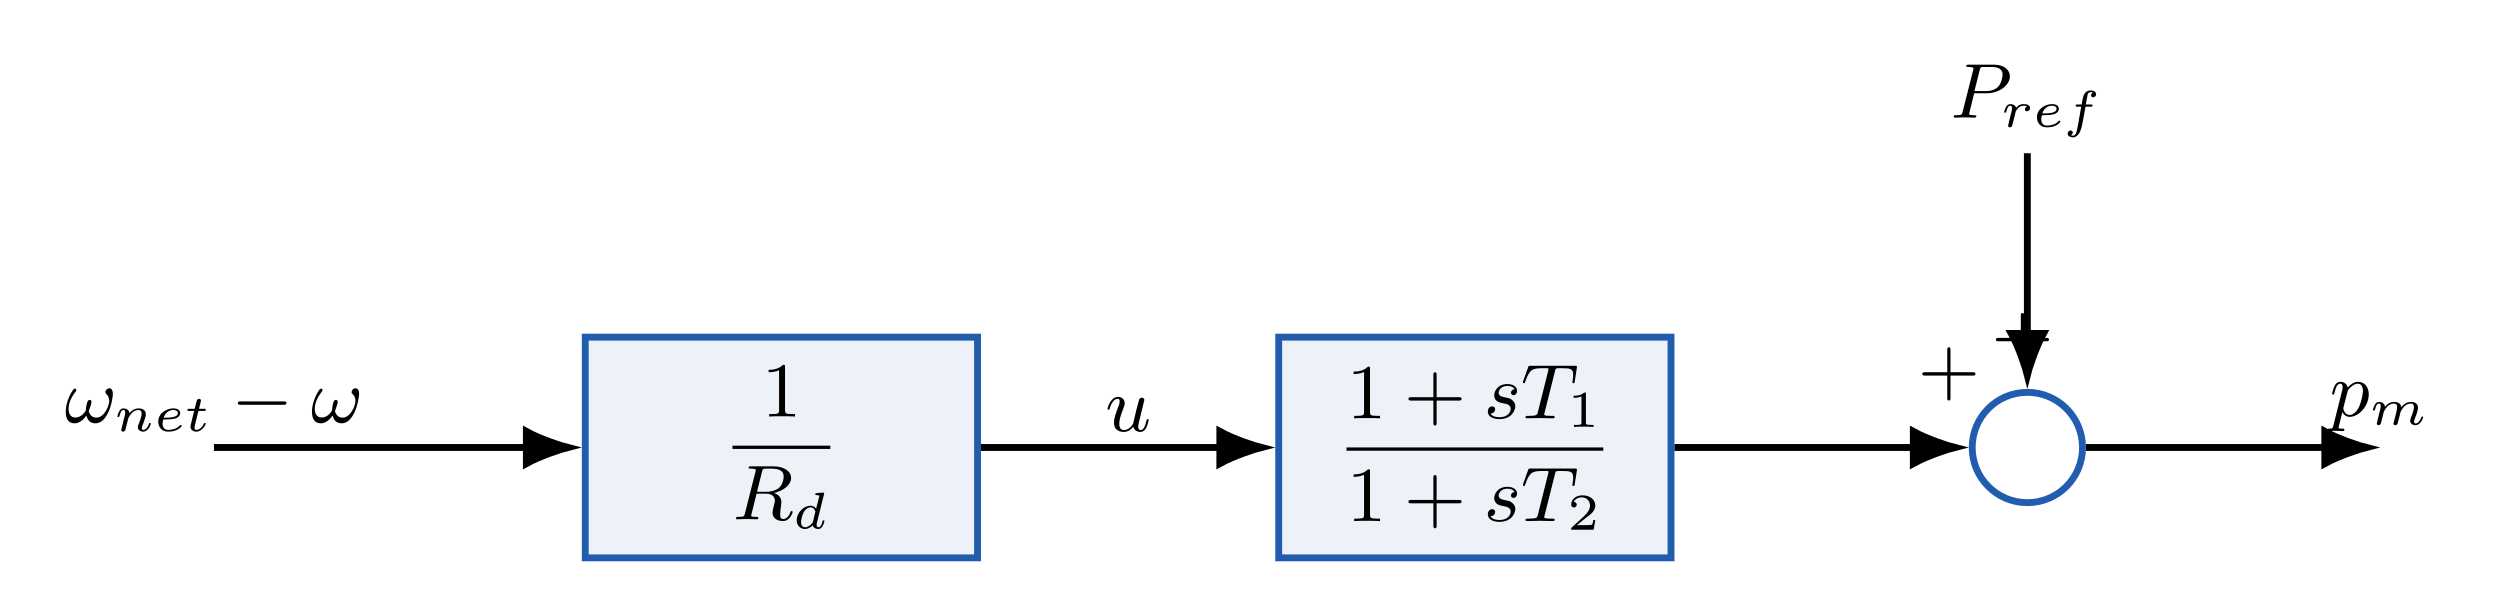
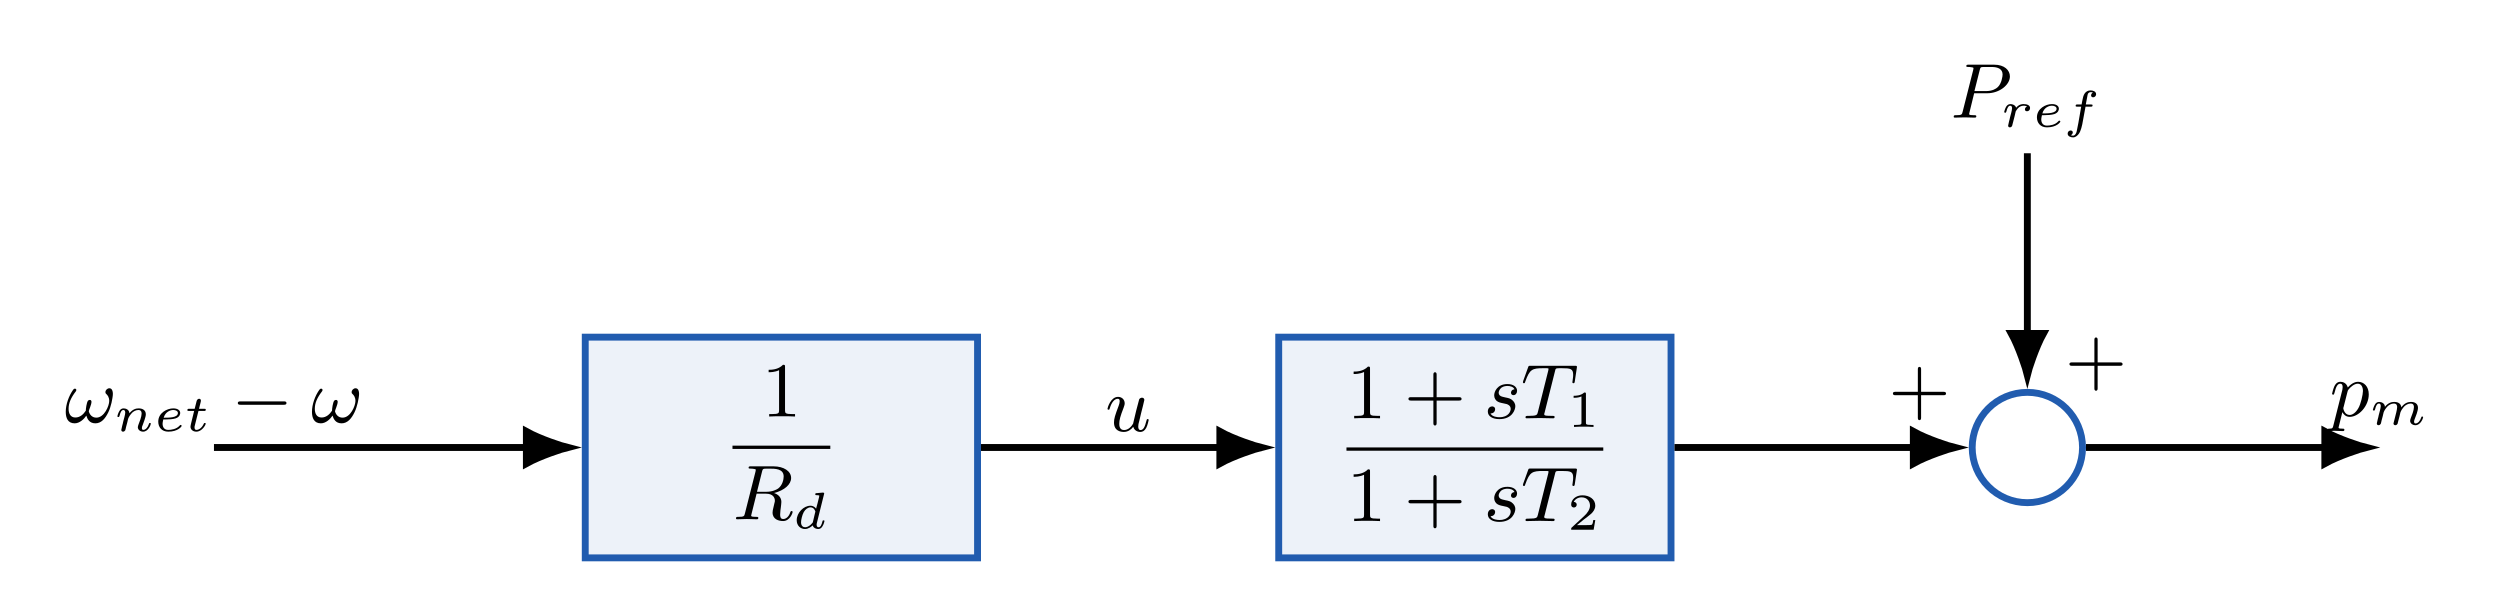
<svg xmlns="http://www.w3.org/2000/svg" xmlns:xlink="http://www.w3.org/1999/xlink" width="288.458pt" height="70.865pt" viewBox="0 0 288.458 70.865">
  <defs>
    <g>
      <g id="glyph-0-0">
        <path d="M 2.719 -5.719 C 2.719 -5.938 2.719 -5.969 2.484 -5.969 C 1.938 -5.391 1.109 -5.391 0.828 -5.391 L 0.828 -5.109 C 1 -5.109 1.547 -5.109 2.031 -5.344 L 2.031 -0.719 C 2.031 -0.391 2 -0.281 1.172 -0.281 L 0.891 -0.281 L 0.891 0 C 1.203 -0.031 2 -0.031 2.375 -0.031 C 2.734 -0.031 3.547 -0.031 3.875 0 L 3.875 -0.281 L 3.578 -0.281 C 2.75 -0.281 2.719 -0.391 2.719 -0.719 Z M 2.719 -5.719 " />
      </g>
      <g id="glyph-0-1">
        <path d="M 6.328 -2.047 C 6.453 -2.047 6.641 -2.047 6.641 -2.234 C 6.641 -2.438 6.469 -2.438 6.328 -2.438 L 3.766 -2.438 L 3.766 -5 C 3.766 -5.141 3.766 -5.312 3.578 -5.312 C 3.391 -5.312 3.391 -5.125 3.391 -5 L 3.391 -2.438 L 0.828 -2.438 C 0.703 -2.438 0.516 -2.438 0.516 -2.25 C 0.516 -2.047 0.688 -2.047 0.828 -2.047 L 3.391 -2.047 L 3.391 0.516 C 3.391 0.656 3.391 0.828 3.578 0.828 C 3.766 0.828 3.766 0.641 3.766 0.516 L 3.766 -2.047 Z M 6.328 -2.047 " />
      </g>
      <g id="glyph-1-0">
        <path d="M 3.406 -5.484 C 3.469 -5.719 3.484 -5.797 3.656 -5.828 C 3.734 -5.844 4.031 -5.844 4.219 -5.844 C 4.922 -5.844 5.906 -5.844 5.906 -4.938 C 5.906 -4.609 5.781 -3.938 5.266 -3.547 C 5.047 -3.406 4.609 -3.172 3.875 -3.172 L 2.828 -3.172 Z M 4.797 -3.031 C 6.016 -3.344 6.766 -4.031 6.766 -4.766 C 6.766 -5.547 5.922 -6.109 4.734 -6.109 L 2.125 -6.109 C 1.969 -6.109 1.859 -6.109 1.859 -5.953 C 1.859 -5.844 1.938 -5.844 2.125 -5.844 C 2.172 -5.844 2.328 -5.844 2.469 -5.812 C 2.625 -5.797 2.688 -5.781 2.688 -5.688 C 2.688 -5.641 2.672 -5.609 2.656 -5.5 L 1.438 -0.688 C 1.359 -0.359 1.344 -0.281 0.672 -0.281 C 0.5 -0.281 0.406 -0.281 0.406 -0.109 C 0.406 -0.016 0.469 0 0.531 0 C 0.688 0 0.953 -0.016 1.094 -0.016 C 1.297 -0.031 1.312 -0.031 1.656 -0.031 C 1.938 -0.031 1.953 -0.031 2.234 -0.016 C 2.406 -0.016 2.625 0 2.797 0 C 2.859 0 2.984 0 2.984 -0.156 C 2.984 -0.281 2.891 -0.281 2.703 -0.281 C 2.672 -0.281 2.5 -0.281 2.359 -0.297 C 2.172 -0.328 2.156 -0.359 2.156 -0.438 C 2.156 -0.469 2.156 -0.484 2.203 -0.641 L 2.781 -2.953 L 3.875 -2.953 C 4.688 -2.953 4.891 -2.484 4.891 -2.141 C 4.891 -2.078 4.891 -2.016 4.828 -1.812 C 4.625 -1 4.625 -0.906 4.625 -0.781 C 4.625 0.031 5.375 0.203 5.844 0.203 C 6.609 0.203 6.938 -0.703 6.938 -0.844 C 6.938 -0.906 6.891 -0.953 6.828 -0.953 C 6.719 -0.953 6.719 -0.906 6.672 -0.812 C 6.531 -0.344 6.203 -0.031 5.859 -0.031 C 5.531 -0.031 5.5 -0.297 5.5 -0.562 C 5.5 -0.781 5.562 -1.297 5.578 -1.359 C 5.594 -1.5 5.641 -1.859 5.641 -2 C 5.641 -2.5 5.312 -2.859 4.797 -3.031 Z M 4.797 -3.031 " />
      </g>
      <g id="glyph-1-1">
        <path d="M 3.547 -3.344 C 3.172 -3.312 3.141 -3.016 3.141 -2.953 C 3.141 -2.797 3.25 -2.672 3.422 -2.672 C 3.672 -2.672 3.844 -2.891 3.844 -3.172 C 3.844 -3.625 3.406 -3.953 2.734 -3.953 C 1.547 -3.953 1.203 -3.062 1.203 -2.656 C 1.203 -2.312 1.375 -2.125 1.484 -2.016 C 1.672 -1.859 1.906 -1.797 2.234 -1.734 C 2.625 -1.656 2.719 -1.641 2.891 -1.516 C 3.031 -1.422 3.109 -1.266 3.109 -1.078 C 3.109 -0.844 2.891 -0.125 1.812 -0.125 C 1.609 -0.125 0.969 -0.156 0.781 -0.562 C 1.234 -0.562 1.312 -0.922 1.312 -1.047 C 1.312 -1.312 1.078 -1.375 0.969 -1.375 C 0.812 -1.375 0.469 -1.25 0.469 -0.781 C 0.469 -0.219 1.031 0.094 1.797 0.094 C 3.297 0.094 3.641 -1 3.641 -1.391 C 3.641 -1.734 3.453 -1.938 3.344 -2.047 C 3.109 -2.297 2.812 -2.344 2.5 -2.406 C 2.406 -2.438 2.203 -2.469 2.172 -2.484 C 1.875 -2.547 1.719 -2.719 1.719 -2.953 C 1.719 -3.047 1.781 -3.328 2.031 -3.531 C 2.281 -3.719 2.625 -3.734 2.734 -3.734 C 3.047 -3.734 3.422 -3.641 3.547 -3.344 Z M 3.547 -3.344 " />
      </g>
      <g id="glyph-1-2">
        <path d="M 3.938 -5.453 C 3.984 -5.656 4 -5.734 4.156 -5.766 C 4.219 -5.781 4.516 -5.781 4.703 -5.781 C 5.734 -5.781 6.031 -5.719 6.031 -5.016 C 6.031 -4.906 6.031 -4.766 5.953 -4.25 L 5.938 -4.172 C 5.938 -4.109 5.984 -4.047 6.062 -4.047 C 6.172 -4.047 6.203 -4.125 6.219 -4.266 L 6.453 -5.812 C 6.453 -5.859 6.469 -5.906 6.469 -5.938 C 6.469 -6.062 6.375 -6.062 6.203 -6.062 L 1.109 -6.062 C 0.891 -6.062 0.891 -6.047 0.828 -5.875 L 0.266 -4.312 C 0.234 -4.188 0.234 -4.172 0.234 -4.156 C 0.234 -4.125 0.266 -4.047 0.344 -4.047 C 0.453 -4.047 0.469 -4.094 0.516 -4.266 C 1.016 -5.656 1.297 -5.781 2.594 -5.781 L 2.938 -5.781 C 3.188 -5.781 3.188 -5.75 3.188 -5.688 C 3.188 -5.625 3.172 -5.562 3.156 -5.5 L 1.953 -0.703 C 1.875 -0.391 1.844 -0.281 0.891 -0.281 C 0.609 -0.281 0.531 -0.281 0.531 -0.109 C 0.531 0 0.641 0 0.688 0 C 0.906 0 1.172 -0.016 1.422 -0.016 C 1.672 -0.016 1.922 -0.031 2.172 -0.031 C 2.562 -0.031 2.594 -0.031 2.922 -0.016 C 3.031 -0.016 3.625 0 3.703 0 C 3.781 0 3.891 0 3.891 -0.156 C 3.891 -0.281 3.812 -0.281 3.578 -0.281 C 3.359 -0.281 3.25 -0.281 3.016 -0.297 C 2.797 -0.328 2.688 -0.328 2.688 -0.484 C 2.688 -0.531 2.719 -0.594 2.734 -0.656 Z M 3.938 -5.453 " />
      </g>
      <g id="glyph-1-3">
        <path d="M 5.562 -3.312 C 5.562 -3.578 5.484 -3.953 5.156 -3.953 C 4.922 -3.953 4.703 -3.734 4.703 -3.516 C 4.703 -3.359 4.75 -3.344 4.812 -3.281 C 4.938 -3.156 5.141 -2.938 5.141 -2.484 C 5.141 -1.938 4.578 -0.562 3.656 -0.562 C 3.156 -0.562 2.875 -0.922 2.781 -1.297 C 2.781 -1.422 3.094 -2.062 3.094 -2.391 C 3.094 -2.5 3.031 -2.609 2.906 -2.609 C 2.828 -2.609 2.75 -2.578 2.688 -2.516 C 2.531 -2.297 2.438 -1.578 2.438 -1.359 C 2.156 -0.938 1.766 -0.578 1.234 -0.578 C 0.656 -0.578 0.453 -1.062 0.453 -1.578 C 0.453 -2.25 0.719 -2.859 1.297 -3.609 C 1.344 -3.688 1.344 -3.719 1.344 -3.766 C 1.344 -3.844 1.266 -3.906 1.188 -3.906 C 1.094 -3.906 1.016 -3.844 0.969 -3.766 C 0.484 -3.078 0.125 -2.094 0.125 -1.234 C 0.125 -0.531 0.359 0.094 1.156 0.094 C 1.719 0.094 2.234 -0.391 2.5 -0.797 C 2.609 -0.438 2.828 0.094 3.547 0.094 C 4.234 0.094 4.688 -0.469 5.031 -1.172 C 5.203 -1.516 5.312 -1.906 5.406 -2.281 C 5.484 -2.672 5.562 -3.031 5.562 -3.312 Z M 5.562 -3.312 " />
      </g>
      <g id="glyph-1-4">
        <path d="M 4.359 -2.922 C 4.406 -3.156 4.516 -3.562 4.516 -3.594 C 4.516 -3.719 4.438 -3.859 4.25 -3.859 C 4.125 -3.859 3.984 -3.781 3.922 -3.672 C 3.875 -3.578 3.266 -1.156 3.219 -0.859 C 3.031 -0.531 2.672 -0.125 2.172 -0.125 C 1.625 -0.125 1.625 -0.688 1.625 -0.859 C 1.625 -1.266 1.734 -1.703 2.125 -2.703 C 2.188 -2.906 2.25 -3.031 2.25 -3.203 C 2.25 -3.641 1.922 -3.953 1.484 -3.953 C 0.625 -3.953 0.266 -2.688 0.266 -2.578 C 0.266 -2.5 0.328 -2.469 0.391 -2.469 C 0.484 -2.469 0.5 -2.531 0.531 -2.641 C 0.719 -3.281 1.062 -3.734 1.453 -3.734 C 1.641 -3.734 1.672 -3.594 1.672 -3.438 C 1.672 -3.281 1.625 -3.125 1.547 -2.906 C 1.125 -1.797 1.016 -1.422 1.016 -1 C 1.016 0 1.812 0.094 2.156 0.094 C 2.656 0.094 3.031 -0.219 3.234 -0.5 C 3.406 0.094 4 0.094 4.062 0.094 C 4.312 0.094 4.547 -0.031 4.734 -0.375 C 4.891 -0.672 5.016 -1.25 5.016 -1.281 C 5.016 -1.328 5 -1.391 4.906 -1.391 C 4.797 -1.391 4.797 -1.344 4.75 -1.172 C 4.578 -0.469 4.391 -0.125 4.078 -0.125 C 3.875 -0.125 3.812 -0.312 3.812 -0.531 C 3.812 -0.703 3.844 -0.891 3.938 -1.203 L 4.156 -2.125 Z M 4.359 -2.922 " />
      </g>
      <g id="glyph-1-5">
        <path d="M 2.766 -2.812 L 4.266 -2.812 C 5.719 -2.812 6.891 -3.812 6.891 -4.75 C 6.891 -5.469 6.266 -6.109 5.078 -6.109 L 2.125 -6.109 C 1.969 -6.109 1.859 -6.109 1.859 -5.953 C 1.859 -5.844 1.938 -5.844 2.125 -5.844 C 2.172 -5.844 2.328 -5.844 2.469 -5.812 C 2.625 -5.797 2.688 -5.781 2.688 -5.688 C 2.688 -5.641 2.672 -5.609 2.656 -5.5 L 1.438 -0.688 C 1.359 -0.359 1.344 -0.281 0.672 -0.281 C 0.5 -0.281 0.406 -0.281 0.406 -0.109 C 0.406 -0.016 0.469 0 0.531 0 C 0.703 0 0.938 -0.016 1.094 -0.016 C 1.375 -0.031 1.391 -0.031 1.672 -0.031 C 1.953 -0.031 1.984 -0.031 2.25 -0.016 C 2.422 -0.016 2.656 0 2.828 0 C 2.891 0 3.016 0 3.016 -0.156 C 3.016 -0.281 2.922 -0.281 2.734 -0.281 C 2.688 -0.281 2.531 -0.281 2.391 -0.297 C 2.188 -0.328 2.188 -0.359 2.188 -0.438 C 2.188 -0.469 2.188 -0.484 2.234 -0.641 Z M 3.406 -5.484 C 3.484 -5.812 3.516 -5.844 3.891 -5.844 L 4.797 -5.844 C 5.484 -5.844 6.047 -5.625 6.047 -4.969 C 6.047 -4.781 5.938 -3.938 5.484 -3.516 C 5.281 -3.328 4.875 -3.062 4.094 -3.062 L 2.797 -3.062 Z M 3.406 -5.484 " />
      </g>
      <g id="glyph-1-6">
        <path d="M 0.406 1.125 C 0.344 1.375 0.328 1.453 -0.047 1.453 C -0.156 1.453 -0.266 1.453 -0.266 1.625 C -0.266 1.656 -0.234 1.734 -0.141 1.734 L 0.234 1.719 C 0.297 1.703 0.5 1.703 0.625 1.703 C 0.781 1.703 0.938 1.719 1.078 1.719 C 1.234 1.719 1.375 1.734 1.516 1.734 C 1.562 1.734 1.688 1.734 1.688 1.578 C 1.688 1.453 1.594 1.453 1.438 1.453 C 1.016 1.453 1.016 1.391 1.016 1.312 C 1.016 1.266 1.078 1.016 1.125 0.875 L 1.453 -0.453 C 1.547 -0.266 1.797 0.094 2.297 0.094 C 3.344 0.094 4.5 -1.156 4.5 -2.5 C 4.5 -3.422 3.938 -3.953 3.266 -3.953 C 3.078 -3.953 2.625 -3.906 2.078 -3.297 C 1.938 -3.812 1.531 -3.953 1.234 -3.953 C 0.844 -3.953 0.656 -3.688 0.531 -3.438 C 0.391 -3.125 0.266 -2.609 0.266 -2.578 C 0.266 -2.5 0.328 -2.469 0.391 -2.469 C 0.484 -2.469 0.5 -2.516 0.547 -2.688 C 0.719 -3.406 0.906 -3.734 1.203 -3.734 C 1.484 -3.734 1.484 -3.453 1.484 -3.312 C 1.484 -3.234 1.469 -3.109 1.453 -3.031 Z M 2.031 -2.75 C 2.078 -2.938 2.078 -2.953 2.188 -3.094 C 2.438 -3.391 2.844 -3.734 3.234 -3.734 C 3.656 -3.734 3.828 -3.312 3.828 -2.891 C 3.828 -2.484 3.578 -1.375 3.297 -0.906 C 3 -0.391 2.625 -0.125 2.297 -0.125 C 1.703 -0.125 1.562 -0.828 1.562 -0.891 C 1.562 -0.953 1.578 -1 1.594 -1.031 Z M 2.031 -2.75 " />
      </g>
      <g id="glyph-2-0">
        <path d="M 3.609 -3.969 C 3.609 -3.984 3.625 -4.016 3.625 -4.047 C 3.625 -4.141 3.516 -4.141 3.438 -4.141 L 2.766 -4.078 C 2.672 -4.078 2.594 -4.078 2.594 -3.938 C 2.594 -3.844 2.672 -3.844 2.75 -3.844 C 2.938 -3.844 2.984 -3.828 3.062 -3.797 C 3.047 -3.703 3.047 -3.688 3.031 -3.609 C 2.906 -3.109 2.812 -2.703 2.688 -2.281 C 2.609 -2.406 2.406 -2.625 2.031 -2.625 C 1.266 -2.625 0.453 -1.828 0.453 -0.953 C 0.453 -0.312 0.906 0.062 1.406 0.062 C 1.812 0.062 2.156 -0.219 2.297 -0.359 C 2.406 0.016 2.812 0.062 2.938 0.062 C 3.156 0.062 3.312 -0.062 3.422 -0.25 C 3.578 -0.484 3.656 -0.828 3.656 -0.859 C 3.656 -0.875 3.656 -0.938 3.547 -0.938 C 3.453 -0.938 3.438 -0.906 3.422 -0.812 C 3.328 -0.438 3.203 -0.141 2.969 -0.141 C 2.766 -0.141 2.75 -0.359 2.75 -0.438 C 2.75 -0.516 2.75 -0.531 2.781 -0.641 Z M 2.328 -0.781 C 2.297 -0.672 2.297 -0.656 2.203 -0.578 C 1.875 -0.203 1.578 -0.141 1.422 -0.141 C 1.188 -0.141 0.953 -0.297 0.953 -0.719 C 0.953 -0.969 1.078 -1.547 1.266 -1.891 C 1.453 -2.219 1.75 -2.438 2.047 -2.438 C 2.484 -2.438 2.609 -1.969 2.609 -1.922 L 2.578 -1.844 Z M 2.328 -0.781 " />
      </g>
      <g id="glyph-2-1">
        <path d="M 1.75 -2.062 C 1.719 -2.516 1.297 -2.625 1.078 -2.625 C 0.844 -2.625 0.688 -2.5 0.578 -2.297 C 0.438 -2.062 0.359 -1.75 0.359 -1.719 C 0.359 -1.656 0.422 -1.625 0.469 -1.625 C 0.562 -1.625 0.578 -1.672 0.609 -1.766 C 0.719 -2.25 0.859 -2.438 1.062 -2.438 C 1.266 -2.438 1.266 -2.188 1.266 -2.125 C 1.266 -2.031 1.219 -1.797 1.172 -1.625 C 1.125 -1.469 1.062 -1.219 1.031 -1.094 C 1 -0.938 0.969 -0.781 0.922 -0.641 C 0.875 -0.469 0.812 -0.172 0.812 -0.141 C 0.812 0 0.906 0.062 1.016 0.062 C 1.125 0.062 1.219 -0.016 1.266 -0.094 C 1.281 -0.141 1.344 -0.344 1.359 -0.469 L 1.5 -1 C 1.547 -1.156 1.562 -1.266 1.594 -1.406 C 1.656 -1.609 1.859 -1.922 2.078 -2.141 C 2.203 -2.25 2.453 -2.438 2.781 -2.438 C 3.156 -2.438 3.156 -2.125 3.156 -2.016 C 3.156 -1.672 2.906 -1.031 2.797 -0.766 C 2.766 -0.656 2.719 -0.562 2.719 -0.453 C 2.719 -0.156 3 0.062 3.328 0.062 C 3.922 0.062 4.219 -0.734 4.219 -0.859 C 4.219 -0.875 4.219 -0.938 4.109 -0.938 C 4.031 -0.938 4.016 -0.906 3.984 -0.797 C 3.891 -0.484 3.641 -0.141 3.344 -0.141 C 3.234 -0.141 3.188 -0.234 3.188 -0.359 C 3.188 -0.469 3.219 -0.578 3.281 -0.703 C 3.359 -0.938 3.641 -1.609 3.641 -1.938 C 3.641 -2.422 3.266 -2.625 2.812 -2.625 C 2.516 -2.625 2.125 -2.531 1.75 -2.062 Z M 1.75 -2.062 " />
      </g>
      <g id="glyph-2-2">
        <path d="M 1.312 -1.344 C 1.719 -1.344 2.172 -1.375 2.484 -1.469 C 3 -1.641 3.016 -2.016 3.016 -2.094 C 3.016 -2.391 2.734 -2.625 2.219 -2.625 C 1.5 -2.625 0.484 -2.109 0.484 -1.094 C 0.484 -0.453 0.891 0.062 1.641 0.062 C 2.75 0.062 3.188 -0.531 3.188 -0.609 C 3.188 -0.656 3.109 -0.719 3.062 -0.719 C 3.031 -0.719 3.031 -0.719 2.938 -0.625 C 2.578 -0.219 1.969 -0.141 1.641 -0.141 C 1.156 -0.141 0.984 -0.484 0.984 -0.859 C 0.984 -0.906 1 -1.109 1.062 -1.344 Z M 1.109 -1.547 C 1.312 -2.25 1.891 -2.438 2.219 -2.438 C 2.5 -2.438 2.75 -2.312 2.75 -2.094 C 2.75 -1.547 1.75 -1.547 1.109 -1.547 Z M 1.109 -1.547 " />
      </g>
      <g id="glyph-2-3">
        <path d="M 1.609 -2.328 L 2.25 -2.328 C 2.375 -2.328 2.453 -2.328 2.453 -2.484 C 2.453 -2.578 2.375 -2.578 2.281 -2.578 L 1.672 -2.578 L 1.875 -3.391 C 1.891 -3.484 1.891 -3.516 1.891 -3.531 C 1.891 -3.672 1.781 -3.734 1.688 -3.734 C 1.625 -3.734 1.469 -3.688 1.406 -3.5 L 1.172 -2.578 L 0.531 -2.578 C 0.406 -2.578 0.406 -2.562 0.375 -2.547 C 0.344 -2.531 0.328 -2.453 0.328 -2.422 C 0.344 -2.328 0.391 -2.328 0.516 -2.328 L 1.109 -2.328 L 0.766 -0.922 C 0.734 -0.781 0.688 -0.578 0.688 -0.516 C 0.688 -0.172 0.984 0.062 1.359 0.062 C 2.047 0.062 2.453 -0.766 2.453 -0.859 C 2.453 -0.875 2.438 -0.938 2.328 -0.938 C 2.25 -0.938 2.25 -0.906 2.219 -0.844 C 2.016 -0.391 1.672 -0.141 1.375 -0.141 C 1.156 -0.141 1.156 -0.359 1.156 -0.438 C 1.156 -0.516 1.156 -0.531 1.188 -0.641 Z M 1.609 -2.328 " />
      </g>
      <g id="glyph-2-4">
        <path d="M 1.688 -1.781 C 1.719 -1.812 1.844 -2.078 2.078 -2.266 C 2.156 -2.312 2.328 -2.438 2.609 -2.438 C 2.656 -2.438 2.844 -2.438 3 -2.344 C 2.844 -2.297 2.75 -2.156 2.75 -2.016 C 2.75 -1.828 2.906 -1.797 3 -1.797 C 3.172 -1.797 3.344 -1.938 3.344 -2.172 C 3.344 -2.484 3 -2.625 2.609 -2.625 C 2.453 -2.625 2.094 -2.625 1.734 -2.203 C 1.641 -2.516 1.312 -2.625 1.078 -2.625 C 0.812 -2.625 0.672 -2.453 0.578 -2.312 C 0.453 -2.094 0.359 -1.75 0.359 -1.719 C 0.359 -1.656 0.422 -1.625 0.469 -1.625 C 0.562 -1.625 0.578 -1.672 0.609 -1.766 C 0.719 -2.219 0.859 -2.438 1.062 -2.438 C 1.234 -2.438 1.266 -2.266 1.266 -2.141 C 1.266 -2.031 1.219 -1.797 1.172 -1.625 C 1.125 -1.469 1.062 -1.219 1.031 -1.094 C 1 -0.938 0.969 -0.781 0.922 -0.641 C 0.875 -0.469 0.812 -0.172 0.812 -0.141 C 0.812 0 0.906 0.062 1.016 0.062 C 1.141 0.062 1.25 -0.031 1.281 -0.141 C 1.297 -0.188 1.516 -1.094 1.562 -1.234 Z M 1.688 -1.781 " />
      </g>
      <g id="glyph-2-5">
        <path d="M 2.578 -2.328 L 3.188 -2.328 C 3.297 -2.328 3.391 -2.328 3.391 -2.484 C 3.391 -2.578 3.312 -2.578 3.203 -2.578 L 2.609 -2.578 C 2.797 -3.547 2.797 -3.562 2.812 -3.672 C 2.844 -3.797 2.859 -3.859 2.953 -3.922 C 3.016 -3.984 3.078 -4 3.156 -4 C 3.266 -4 3.359 -4 3.438 -3.953 C 3.312 -3.906 3.219 -3.766 3.219 -3.625 C 3.219 -3.5 3.312 -3.406 3.453 -3.406 C 3.609 -3.406 3.797 -3.531 3.797 -3.766 C 3.797 -4.094 3.422 -4.203 3.156 -4.203 C 2.891 -4.203 2.484 -4.078 2.312 -3.484 C 2.266 -3.328 2.25 -3.219 2.203 -3 C 2.172 -2.828 2.156 -2.75 2.125 -2.578 L 1.641 -2.578 C 1.516 -2.578 1.438 -2.578 1.438 -2.422 C 1.438 -2.328 1.516 -2.328 1.625 -2.328 L 2.078 -2.328 C 1.844 -1 1.766 -0.531 1.75 -0.438 C 1.562 0.594 1.531 0.656 1.469 0.766 C 1.391 0.906 1.297 1.016 1.141 1.016 C 1.109 1.016 0.969 1.016 0.875 0.969 C 1 0.922 1.109 0.781 1.109 0.641 C 1.109 0.516 1 0.422 0.859 0.422 C 0.703 0.422 0.516 0.547 0.516 0.781 C 0.516 1.109 0.891 1.219 1.141 1.219 C 1.469 1.219 1.688 0.953 1.797 0.812 C 2.062 0.469 2.188 -0.25 2.203 -0.297 Z M 2.578 -2.328 " />
      </g>
      <g id="glyph-2-6">
        <path d="M 2.828 -0.516 C 2.797 -0.391 2.734 -0.172 2.734 -0.141 C 2.734 0 2.844 0.062 2.953 0.062 C 3.062 0.062 3.156 -0.016 3.203 -0.094 C 3.219 -0.141 3.266 -0.344 3.297 -0.469 L 3.438 -1 C 3.469 -1.156 3.5 -1.266 3.531 -1.406 C 3.594 -1.609 3.797 -1.922 4.016 -2.141 C 4.141 -2.25 4.391 -2.438 4.719 -2.438 C 5.094 -2.438 5.094 -2.125 5.094 -2.016 C 5.094 -1.672 4.844 -1.031 4.734 -0.766 C 4.703 -0.656 4.656 -0.562 4.656 -0.453 C 4.656 -0.156 4.938 0.062 5.266 0.062 C 5.859 0.062 6.156 -0.734 6.156 -0.859 C 6.156 -0.875 6.156 -0.938 6.047 -0.938 C 5.969 -0.938 5.953 -0.906 5.922 -0.797 C 5.812 -0.453 5.562 -0.141 5.281 -0.141 C 5.203 -0.141 5.109 -0.172 5.109 -0.359 C 5.109 -0.469 5.156 -0.578 5.203 -0.703 C 5.281 -0.875 5.562 -1.594 5.562 -1.938 C 5.562 -2.422 5.203 -2.625 4.75 -2.625 C 4.422 -2.625 4.016 -2.516 3.641 -2 C 3.594 -2.453 3.25 -2.625 2.812 -2.625 C 2.516 -2.625 2.125 -2.531 1.75 -2.062 C 1.719 -2.516 1.297 -2.625 1.078 -2.625 C 0.844 -2.625 0.688 -2.5 0.578 -2.297 C 0.438 -2.047 0.359 -1.734 0.359 -1.719 C 0.359 -1.656 0.422 -1.625 0.469 -1.625 C 0.562 -1.625 0.578 -1.672 0.609 -1.766 C 0.719 -2.234 0.859 -2.438 1.062 -2.438 C 1.266 -2.438 1.266 -2.219 1.266 -2.125 C 1.266 -2.031 1.219 -1.797 1.172 -1.625 C 1.125 -1.469 1.062 -1.219 1.031 -1.094 C 1 -0.938 0.969 -0.781 0.922 -0.641 C 0.875 -0.469 0.812 -0.172 0.812 -0.141 C 0.812 0 0.906 0.062 1.016 0.062 C 1.125 0.062 1.219 -0.016 1.266 -0.094 C 1.281 -0.141 1.344 -0.344 1.359 -0.469 L 1.5 -1 C 1.547 -1.156 1.562 -1.266 1.594 -1.406 C 1.656 -1.609 1.859 -1.922 2.078 -2.141 C 2.203 -2.25 2.453 -2.438 2.781 -2.438 C 3.156 -2.438 3.156 -2.125 3.156 -2.016 C 3.156 -1.875 3.109 -1.641 3.062 -1.438 Z M 2.828 -0.516 " />
      </g>
      <g id="glyph-3-0">
        <path d="M 2.141 -3.797 C 2.141 -3.969 2.125 -3.969 1.938 -3.969 C 1.547 -3.594 0.938 -3.594 0.719 -3.594 L 0.719 -3.359 C 0.875 -3.359 1.266 -3.359 1.625 -3.516 L 1.625 -0.5 C 1.625 -0.312 1.625 -0.234 1.016 -0.234 L 0.766 -0.234 L 0.766 0 C 1.094 -0.031 1.547 -0.031 1.891 -0.031 C 2.219 -0.031 2.688 -0.031 3.016 0 L 3.016 -0.234 L 2.75 -0.234 C 2.141 -0.234 2.141 -0.312 2.141 -0.5 Z M 2.141 -3.797 " />
      </g>
      <g id="glyph-3-1">
        <path d="M 3.219 -1.109 L 2.984 -1.109 C 2.984 -1.031 2.922 -0.641 2.828 -0.578 C 2.781 -0.531 2.297 -0.531 2.219 -0.531 L 1.109 -0.531 L 1.875 -1.156 C 2.078 -1.312 2.609 -1.703 2.781 -1.875 C 2.969 -2.062 3.219 -2.359 3.219 -2.781 C 3.219 -3.531 2.531 -3.969 1.734 -3.969 C 0.969 -3.969 0.438 -3.469 0.438 -2.906 C 0.438 -2.594 0.688 -2.562 0.75 -2.562 C 0.906 -2.562 1.078 -2.672 1.078 -2.891 C 1.078 -3.016 1 -3.203 0.734 -3.203 C 0.875 -3.516 1.234 -3.734 1.641 -3.734 C 2.281 -3.734 2.609 -3.266 2.609 -2.781 C 2.609 -2.359 2.328 -1.922 1.906 -1.547 L 0.5 -0.25 C 0.438 -0.188 0.438 -0.188 0.438 0 L 3.031 0 Z M 3.219 -1.109 " />
      </g>
      <g id="glyph-4-0">
        <path d="M 6.047 -2.047 C 6.203 -2.047 6.375 -2.047 6.375 -2.25 C 6.375 -2.438 6.203 -2.438 6.047 -2.438 L 1.094 -2.438 C 0.953 -2.438 0.766 -2.438 0.766 -2.25 C 0.766 -2.047 0.938 -2.047 1.094 -2.047 Z M 6.047 -2.047 " />
      </g>
    </g>
  </defs>
  <path fill-rule="nonzero" fill="rgb(93.036%, 94.887%, 97.49%)" fill-opacity="1" stroke-width="0.797" stroke-linecap="butt" stroke-linejoin="miter" stroke="rgb(12.941%, 36.078%, 68.625%)" stroke-opacity="1" stroke-miterlimit="10" d="M -22.676 -12.757 L 22.676 -12.757 L 22.676 12.757 L -22.676 12.757 Z M -22.676 -12.757 " transform="matrix(0.998099, 0, 0, -0.998099, 90.16, 51.63463)" />
  <g fill="rgb(0%, 0%, 0%)" fill-opacity="1">
    <use xlink:href="#glyph-0-0" x="87.86" y="48.059" />
  </g>
  <path fill="none" stroke-width="0.379" stroke-linecap="butt" stroke-linejoin="miter" stroke="rgb(0%, 0%, 0%)" stroke-opacity="1" stroke-miterlimit="10" d="M -0 0 L 11.31 0 " transform="matrix(0.998099, 0, 0, -0.998099, 84.51576, 51.60968)" />
  <g fill="rgb(0%, 0%, 0%)" fill-opacity="1">
    <use xlink:href="#glyph-1-0" x="84.516" y="59.917" />
  </g>
  <g fill="rgb(0%, 0%, 0%)" fill-opacity="1">
    <use xlink:href="#glyph-2-0" x="91.474" y="60.978" />
  </g>
  <path fill-rule="nonzero" fill="rgb(93.036%, 94.887%, 97.49%)" fill-opacity="1" stroke-width="0.797" stroke-linecap="butt" stroke-linejoin="miter" stroke="rgb(12.941%, 36.078%, 68.625%)" stroke-opacity="1" stroke-miterlimit="10" d="M 57.492 -12.757 L 102.844 -12.757 L 102.844 12.757 L 57.492 12.757 Z M 57.492 -12.757 " transform="matrix(0.998099, 0, 0, -0.998099, 90.16, 51.63463)" />
  <g fill="rgb(0%, 0%, 0%)" fill-opacity="1">
    <use xlink:href="#glyph-0-0" x="155.358" y="48.266" />
  </g>
  <g fill="rgb(0%, 0%, 0%)" fill-opacity="1">
    <use xlink:href="#glyph-0-1" x="161.997" y="48.266" />
  </g>
  <g fill="rgb(0%, 0%, 0%)" fill-opacity="1">
    <use xlink:href="#glyph-1-1" x="171.201" y="48.266" />
    <use xlink:href="#glyph-1-2" x="175.486" y="48.266" />
  </g>
  <g fill="rgb(0%, 0%, 0%)" fill-opacity="1">
    <use xlink:href="#glyph-3-0" x="180.849" y="49.261" />
  </g>
  <path fill="none" stroke-width="0.379" stroke-linecap="butt" stroke-linejoin="miter" stroke="rgb(0%, 0%, 0%)" stroke-opacity="1" stroke-miterlimit="10" d="M 0.002 0.001 L 29.691 0.001 " transform="matrix(0.998099, 0, 0, -0.998099, 155.3578, 51.81729)" />
  <g fill="rgb(0%, 0%, 0%)" fill-opacity="1">
    <use xlink:href="#glyph-0-0" x="155.358" y="60.123" />
  </g>
  <g fill="rgb(0%, 0%, 0%)" fill-opacity="1">
    <use xlink:href="#glyph-0-1" x="161.997" y="60.123" />
  </g>
  <g fill="rgb(0%, 0%, 0%)" fill-opacity="1">
    <use xlink:href="#glyph-1-1" x="171.201" y="60.123" />
    <use xlink:href="#glyph-1-2" x="175.486" y="60.123" />
  </g>
  <g fill="rgb(0%, 0%, 0%)" fill-opacity="1">
    <use xlink:href="#glyph-3-1" x="180.849" y="61.119" />
  </g>
  <path fill-rule="nonzero" fill="rgb(100%, 100%, 100%)" fill-opacity="1" stroke-width="0.797" stroke-linecap="butt" stroke-linejoin="miter" stroke="rgb(12.941%, 36.078%, 68.625%)" stroke-opacity="1" stroke-miterlimit="10" d="M 150.415 0.002 C 150.415 3.524 147.558 6.377 144.036 6.377 C 140.513 6.377 137.66 3.524 137.66 0.002 C 137.66 -3.524 140.513 -6.377 144.036 -6.377 C 147.558 -6.377 150.415 -3.524 150.415 0.002 Z M 150.415 0.002 " transform="matrix(0.998099, 0, 0, -0.998099, 90.16, 51.63463)" />
  <g fill="rgb(0%, 0%, 0%)" fill-opacity="1">
-     <use xlink:href="#glyph-0-1" x="221.29" y="45.385" />
+     <use xlink:href="#glyph-0-1" x="217.896" y="47.647" />
  </g>
  <g fill="rgb(0%, 0%, 0%)" fill-opacity="1">
-     <use xlink:href="#glyph-0-1" x="229.778" y="41.423" />
+     <use xlink:href="#glyph-0-1" x="238.266" y="44.253" />
  </g>
  <path fill="none" stroke-width="0.797" stroke-linecap="butt" stroke-linejoin="miter" stroke="rgb(0%, 0%, 0%)" stroke-opacity="1" stroke-miterlimit="10" d="M -65.597 0.002 L -29.482 0.002 " transform="matrix(0.998099, 0, 0, -0.998099, 90.16, 51.63463)" />
  <path fill-rule="nonzero" fill="rgb(0%, 0%, 0%)" fill-opacity="1" stroke-width="0.797" stroke-linecap="butt" stroke-linejoin="miter" stroke="rgb(0%, 0%, 0%)" stroke-opacity="1" stroke-miterlimit="10" d="M 4.762 0.002 C 4.179 0.147 1.607 0.965 -0.001 1.857 L -0.001 -1.857 C 1.607 -0.965 4.179 -0.143 4.762 0.002 Z M 4.762 0.002 " transform="matrix(0.998099, 0, 0, -0.998099, 60.73541, 51.63463)" />
  <g fill="rgb(0%, 0%, 0%)" fill-opacity="1">
    <use xlink:href="#glyph-1-3" x="7.462" y="48.751" />
  </g>
  <g fill="rgb(0%, 0%, 0%)" fill-opacity="1">
    <use xlink:href="#glyph-2-1" x="13.184" y="49.745" />
    <use xlink:href="#glyph-2-2" x="17.776" y="49.745" />
    <use xlink:href="#glyph-2-3" x="21.29" y="49.745" />
  </g>
  <g fill="rgb(0%, 0%, 0%)" fill-opacity="1">
    <use xlink:href="#glyph-4-0" x="26.676" y="48.751" />
  </g>
  <g fill="rgb(0%, 0%, 0%)" fill-opacity="1">
    <use xlink:href="#glyph-1-3" x="35.871" y="48.751" />
  </g>
  <path fill="none" stroke-width="0.797" stroke-linecap="butt" stroke-linejoin="miter" stroke="rgb(0%, 0%, 0%)" stroke-opacity="1" stroke-miterlimit="10" d="M 23.075 0.002 L 50.686 0.002 " transform="matrix(0.998099, 0, 0, -0.998099, 90.16, 51.63463)" />
  <path fill-rule="nonzero" fill="rgb(0%, 0%, 0%)" fill-opacity="1" stroke-width="0.797" stroke-linecap="butt" stroke-linejoin="miter" stroke="rgb(0%, 0%, 0%)" stroke-opacity="1" stroke-miterlimit="10" d="M 4.762 0.002 C 4.179 0.147 1.607 0.965 -0.001 1.857 L -0.001 -1.857 C 1.607 -0.965 4.179 -0.143 4.762 0.002 Z M 4.762 0.002 " transform="matrix(0.998099, 0, 0, -0.998099, 140.751, 51.63463)" />
  <g fill="rgb(0%, 0%, 0%)" fill-opacity="1">
    <use xlink:href="#glyph-1-4" x="127.521" y="49.745" />
  </g>
  <path fill="none" stroke-width="0.797" stroke-linecap="butt" stroke-linejoin="miter" stroke="rgb(0%, 0%, 0%)" stroke-opacity="1" stroke-miterlimit="10" d="M 103.243 0.002 L 130.854 0.002 " transform="matrix(0.998099, 0, 0, -0.998099, 90.16, 51.63463)" />
  <path fill-rule="nonzero" fill="rgb(0%, 0%, 0%)" fill-opacity="1" stroke-width="0.797" stroke-linecap="butt" stroke-linejoin="miter" stroke="rgb(0%, 0%, 0%)" stroke-opacity="1" stroke-miterlimit="10" d="M 4.762 0.002 C 4.179 0.147 1.607 0.965 -0.001 1.857 L -0.001 -1.857 C 1.607 -0.965 4.179 -0.143 4.762 0.002 Z M 4.762 0.002 " transform="matrix(0.998099, 0, 0, -0.998099, 220.7667, 51.63463)" />
  <path fill="none" stroke-width="0.797" stroke-linecap="butt" stroke-linejoin="miter" stroke="rgb(0%, 0%, 0%)" stroke-opacity="1" stroke-miterlimit="10" d="M 144.036 34.016 L 144.036 13.183 " transform="matrix(0.998099, 0, 0, -0.998099, 90.16, 51.63463)" />
  <path fill-rule="nonzero" fill="rgb(0%, 0%, 0%)" fill-opacity="1" stroke-width="0.797" stroke-linecap="butt" stroke-linejoin="miter" stroke="rgb(0%, 0%, 0%)" stroke-opacity="1" stroke-miterlimit="10" d="M 4.761 -0.001 C 4.178 0.144 1.607 0.966 -0.002 1.858 L -0.002 -1.856 C 1.607 -0.964 4.178 -0.146 4.761 -0.001 Z M 4.761 -0.001 " transform="matrix(0, 0.998099, 0.998099, 0, 233.9228, 38.47847)" />
  <g fill="rgb(0%, 0%, 0%)" fill-opacity="1">
    <use xlink:href="#glyph-1-5" x="225.019" y="13.573" />
  </g>
  <g fill="rgb(0%, 0%, 0%)" fill-opacity="1">
    <use xlink:href="#glyph-2-4" x="230.892" y="14.634" />
  </g>
  <g fill="rgb(0%, 0%, 0%)" fill-opacity="1">
    <use xlink:href="#glyph-2-2" x="234.543" y="14.634" />
    <use xlink:href="#glyph-2-5" x="238.057" y="14.634" />
  </g>
  <path fill="none" stroke-width="0.797" stroke-linecap="butt" stroke-linejoin="miter" stroke="rgb(0%, 0%, 0%)" stroke-opacity="1" stroke-miterlimit="10" d="M 150.814 0.002 L 178.425 0.002 " transform="matrix(0.998099, 0, 0, -0.998099, 90.16, 51.63463)" />
  <path fill-rule="nonzero" fill="rgb(0%, 0%, 0%)" fill-opacity="1" stroke-width="0.797" stroke-linecap="butt" stroke-linejoin="miter" stroke="rgb(0%, 0%, 0%)" stroke-opacity="1" stroke-miterlimit="10" d="M 4.76 0.002 C 4.177 0.147 1.605 0.965 0.001 1.857 L 0.001 -1.857 C 1.605 -0.965 4.177 -0.143 4.76 0.002 Z M 4.76 0.002 " transform="matrix(0.998099, 0, 0, -0.998099, 268.2453, 51.63463)" />
  <g fill="rgb(0%, 0%, 0%)" fill-opacity="1">
    <use xlink:href="#glyph-1-6" x="268.816" y="48.006" />
  </g>
  <g fill="rgb(0%, 0%, 0%)" fill-opacity="1">
    <use xlink:href="#glyph-2-6" x="273.433" y="49" />
  </g>
</svg>
